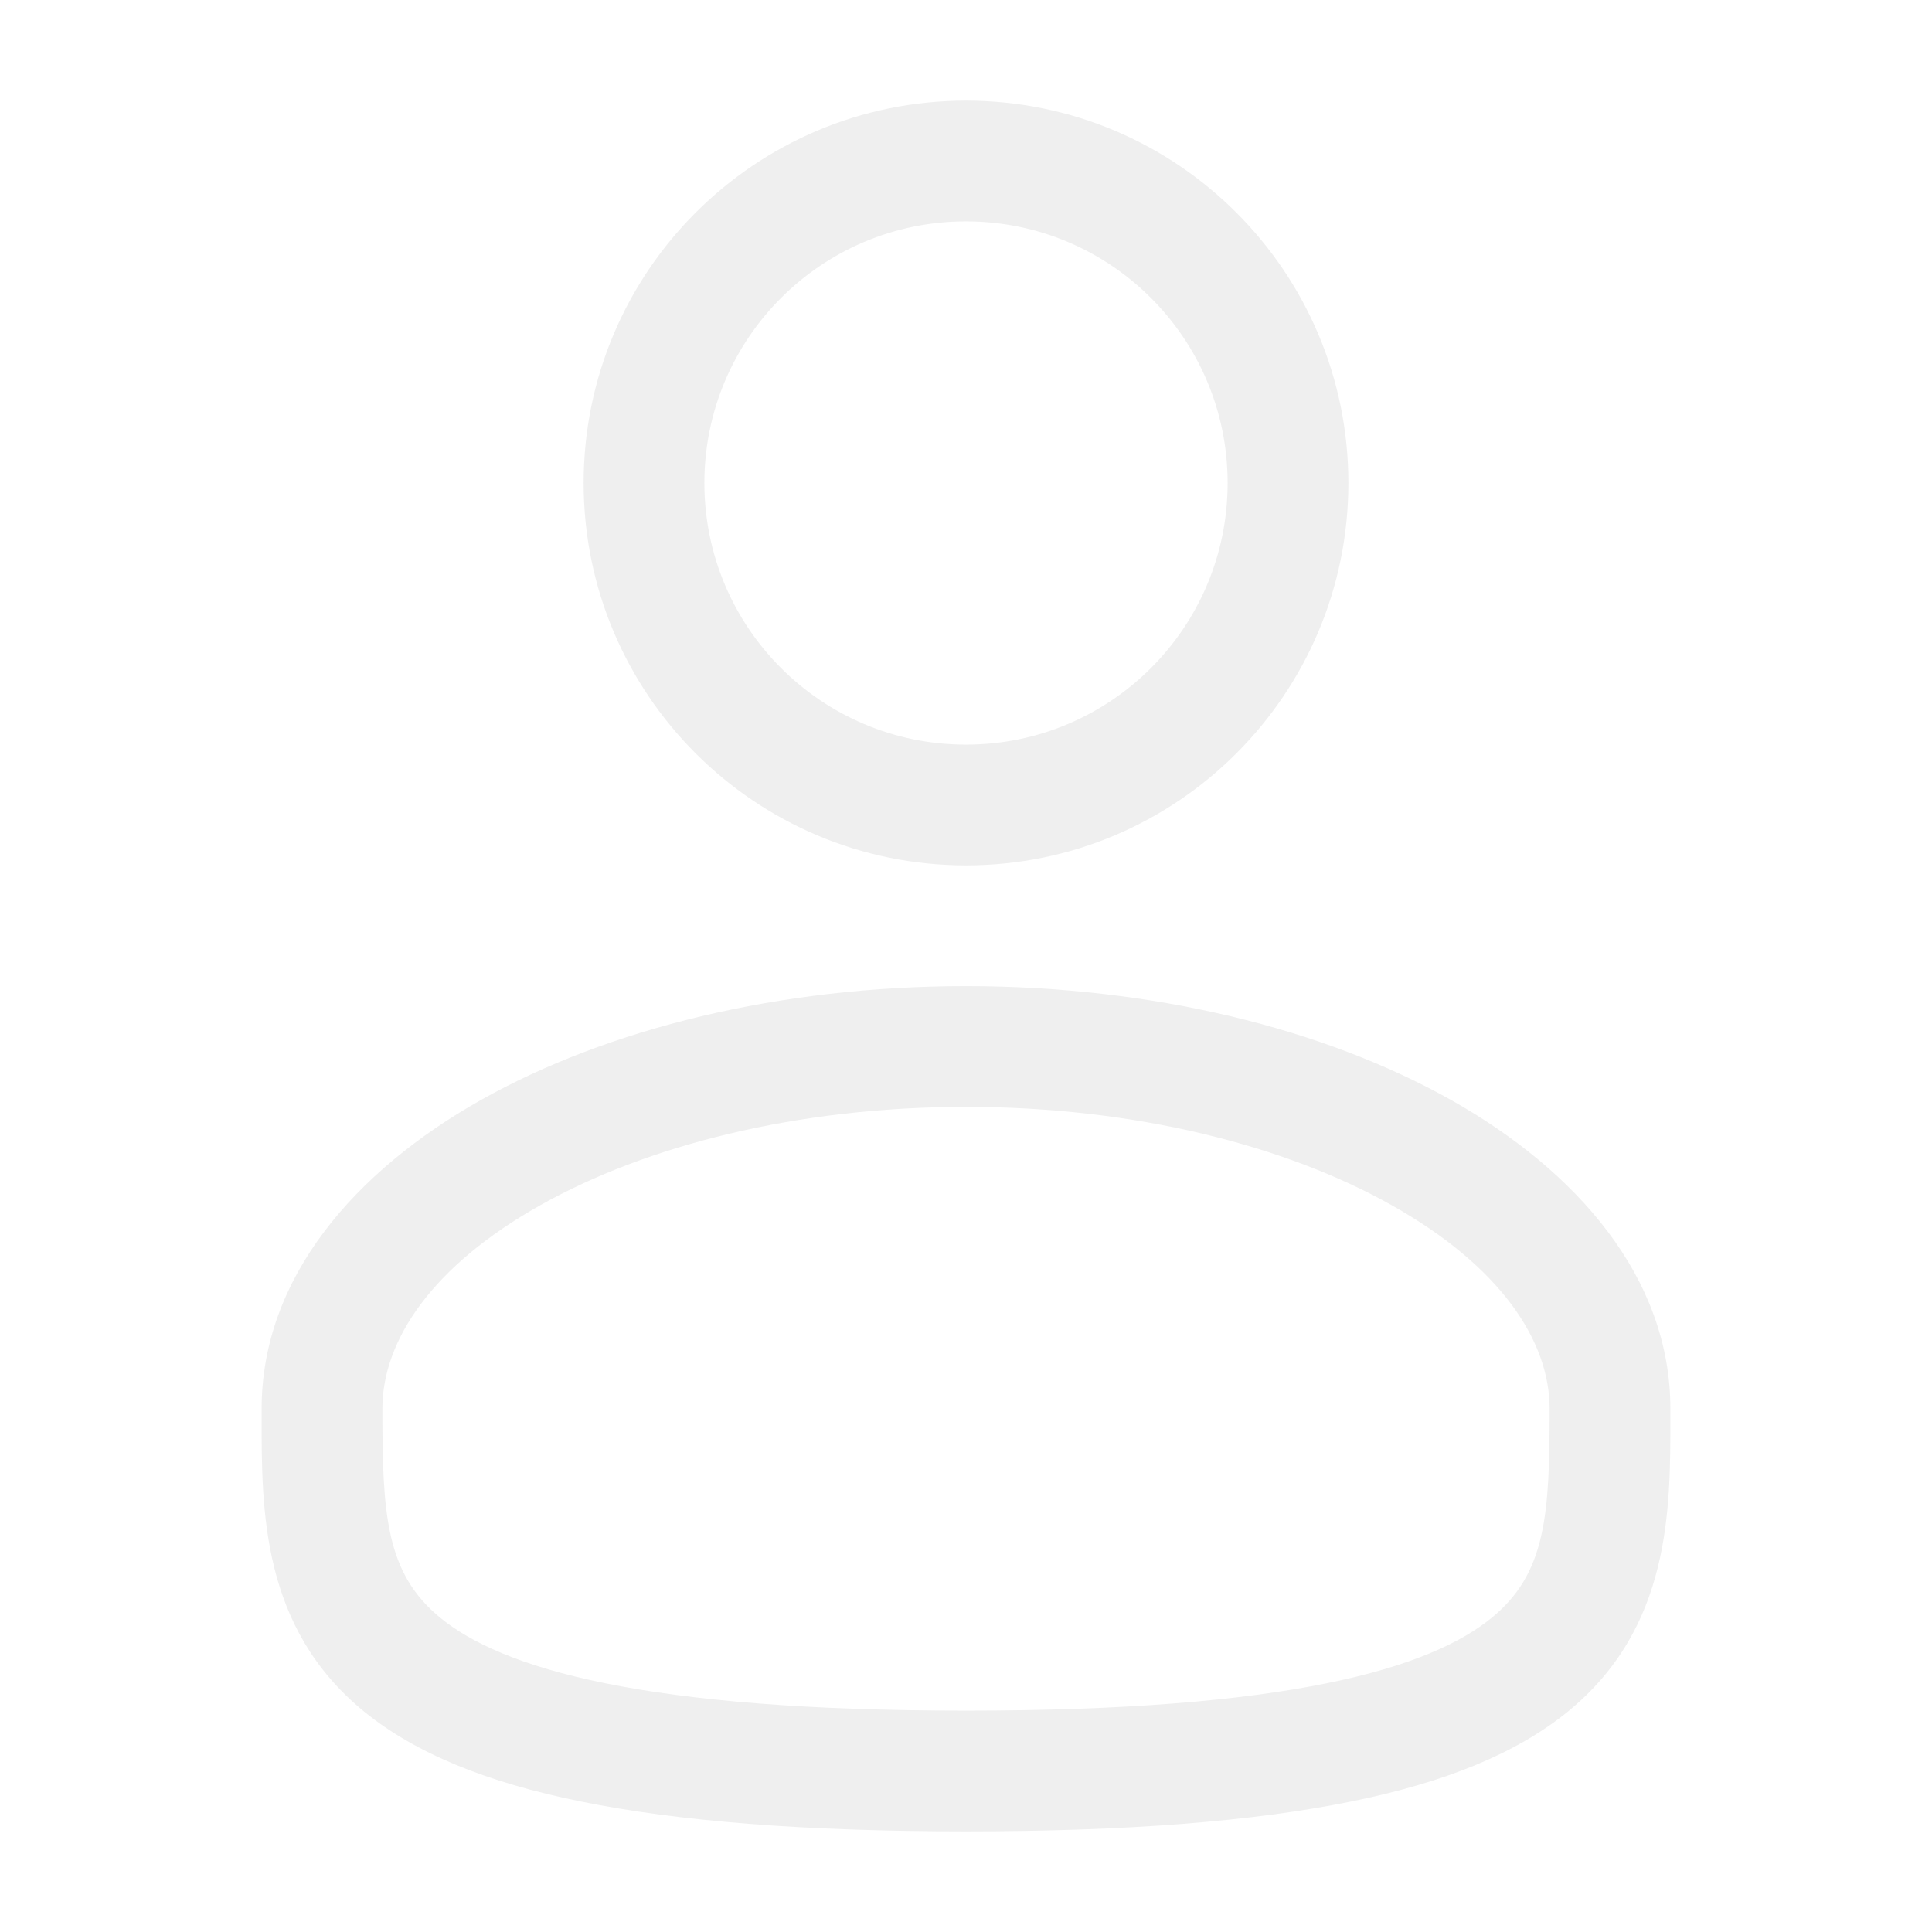
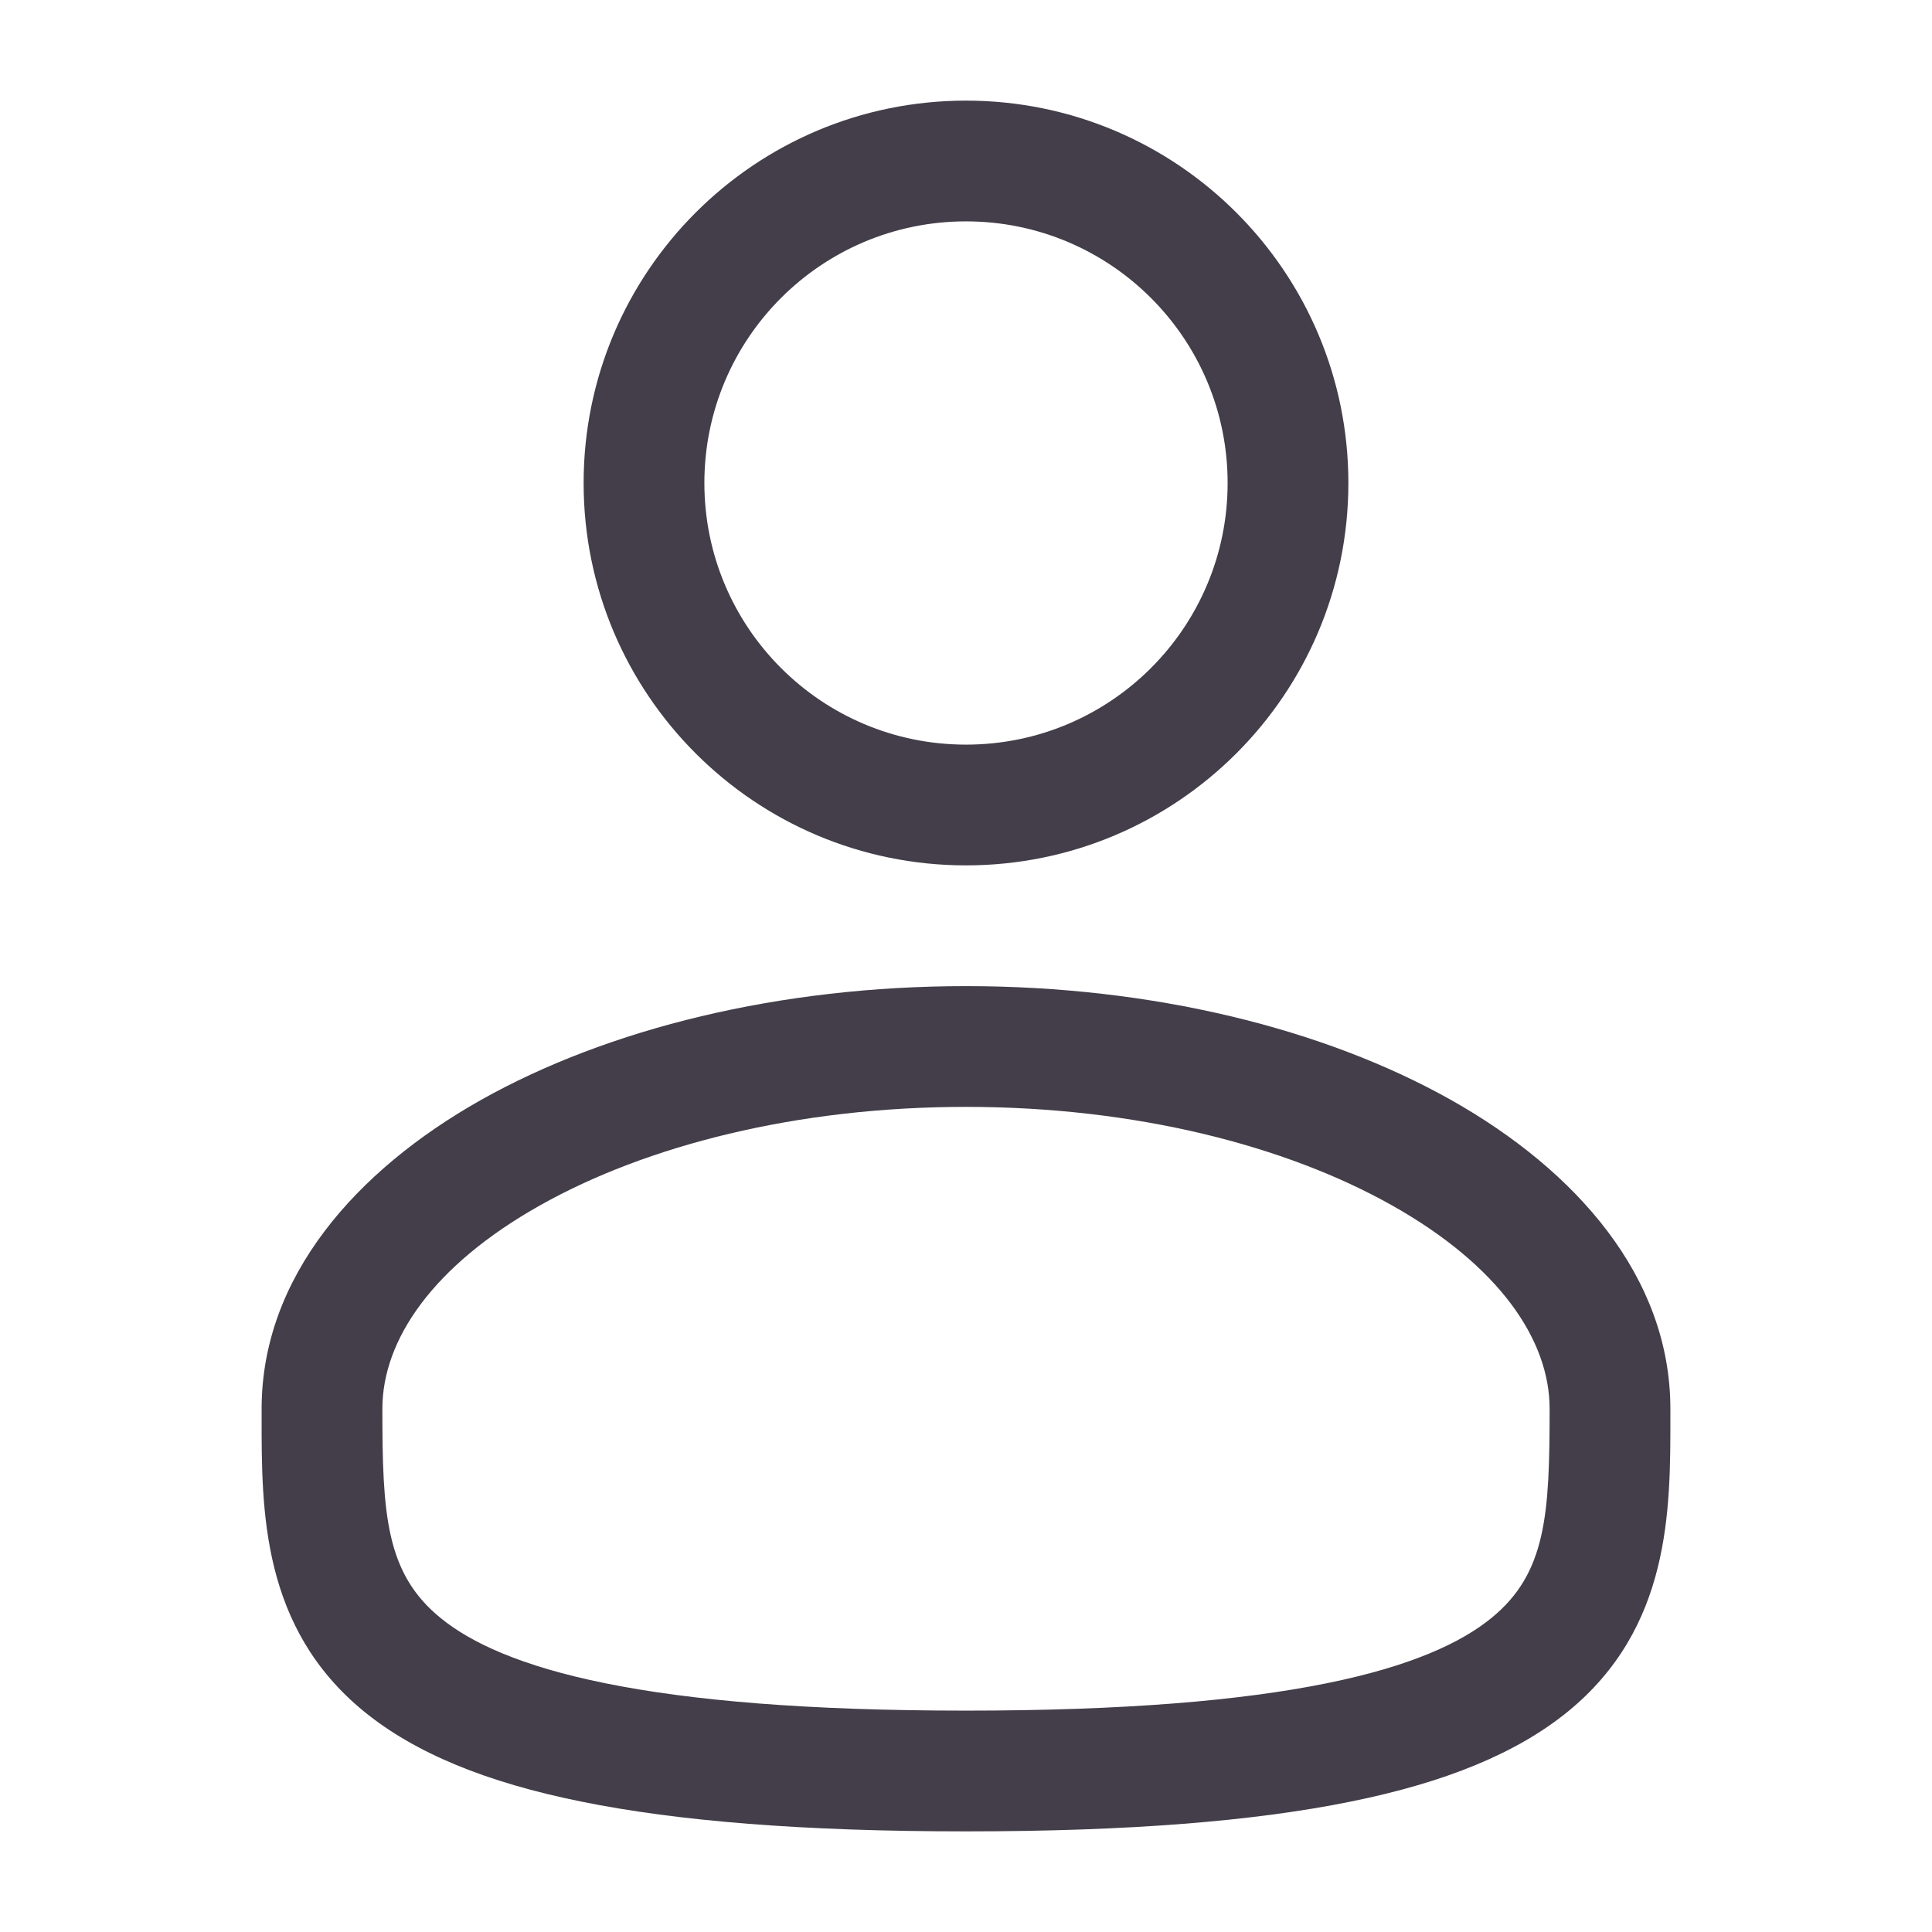
<svg xmlns="http://www.w3.org/2000/svg" width="24" height="24" viewBox="0 0 24 24" fill="none">
-   <path fill-rule="evenodd" clip-rule="evenodd" d="M12 1.25C9.377 1.25 7.25 3.377 7.25 6C7.25 8.623 9.377 10.75 12 10.75C14.623 10.75 16.75 8.623 16.75 6C16.75 3.377 14.623 1.25 12 1.25ZM8.75 6C8.75 4.205 10.205 2.75 12 2.75C13.795 2.75 15.25 4.205 15.25 6C15.25 7.795 13.795 9.25 12 9.25C10.205 9.25 8.75 7.795 8.75 6Z" fill="#EFEFEF" />
-   <path fill-rule="evenodd" clip-rule="evenodd" d="M12 12.25C9.686 12.25 7.555 12.776 5.975 13.664C4.42 14.54 3.25 15.866 3.25 17.5L3.25 17.602C3.249 18.764 3.247 20.222 4.526 21.264C5.156 21.776 6.036 22.141 7.226 22.381C8.419 22.623 9.974 22.75 12 22.75C14.026 22.75 15.581 22.623 16.774 22.381C17.963 22.141 18.844 21.776 19.474 21.264C20.753 20.222 20.751 18.764 20.75 17.602L20.75 17.5C20.75 15.866 19.581 14.54 18.025 13.664C16.445 12.776 14.314 12.25 12 12.25ZM4.75 17.5C4.75 16.649 5.371 15.725 6.711 14.972C8.027 14.232 9.895 13.75 12 13.75C14.105 13.75 15.973 14.232 17.289 14.972C18.629 15.725 19.25 16.649 19.25 17.5C19.25 18.808 19.21 19.544 18.526 20.1C18.156 20.402 17.537 20.697 16.476 20.911C15.419 21.125 13.974 21.25 12 21.25C10.026 21.25 8.581 21.125 7.524 20.911C6.464 20.697 5.844 20.402 5.474 20.1C4.79 19.544 4.75 18.808 4.75 17.5Z" fill="#EFEFEF" />
+   <path fill-rule="evenodd" clip-rule="evenodd" d="M12 1.25C9.377 1.25 7.25 3.377 7.25 6C7.25 8.623 9.377 10.75 12 10.75C14.623 10.75 16.75 8.623 16.75 6C16.75 3.377 14.623 1.25 12 1.25ZM8.75 6C8.75 4.205 10.205 2.75 12 2.75C13.795 2.75 15.25 4.205 15.25 6C15.25 7.795 13.795 9.25 12 9.25C10.205 9.25 8.75 7.795 8.75 6Z" fill="#433e49" />
+   <path fill-rule="evenodd" clip-rule="evenodd" d="M12 12.25C9.686 12.25 7.555 12.776 5.975 13.664C4.42 14.54 3.25 15.866 3.25 17.5L3.25 17.602C3.249 18.764 3.247 20.222 4.526 21.264C5.156 21.776 6.036 22.141 7.226 22.381C8.419 22.623 9.974 22.75 12 22.75C14.026 22.75 15.581 22.623 16.774 22.381C17.963 22.141 18.844 21.776 19.474 21.264C20.753 20.222 20.751 18.764 20.75 17.602L20.75 17.5C20.75 15.866 19.581 14.54 18.025 13.664C16.445 12.776 14.314 12.25 12 12.25ZM4.75 17.5C4.75 16.649 5.371 15.725 6.711 14.972C8.027 14.232 9.895 13.75 12 13.75C14.105 13.75 15.973 14.232 17.289 14.972C18.629 15.725 19.25 16.649 19.25 17.5C19.25 18.808 19.21 19.544 18.526 20.1C18.156 20.402 17.537 20.697 16.476 20.911C15.419 21.125 13.974 21.25 12 21.25C10.026 21.25 8.581 21.125 7.524 20.911C6.464 20.697 5.844 20.402 5.474 20.1C4.79 19.544 4.75 18.808 4.75 17.5Z" fill="#433e49" />
</svg>
